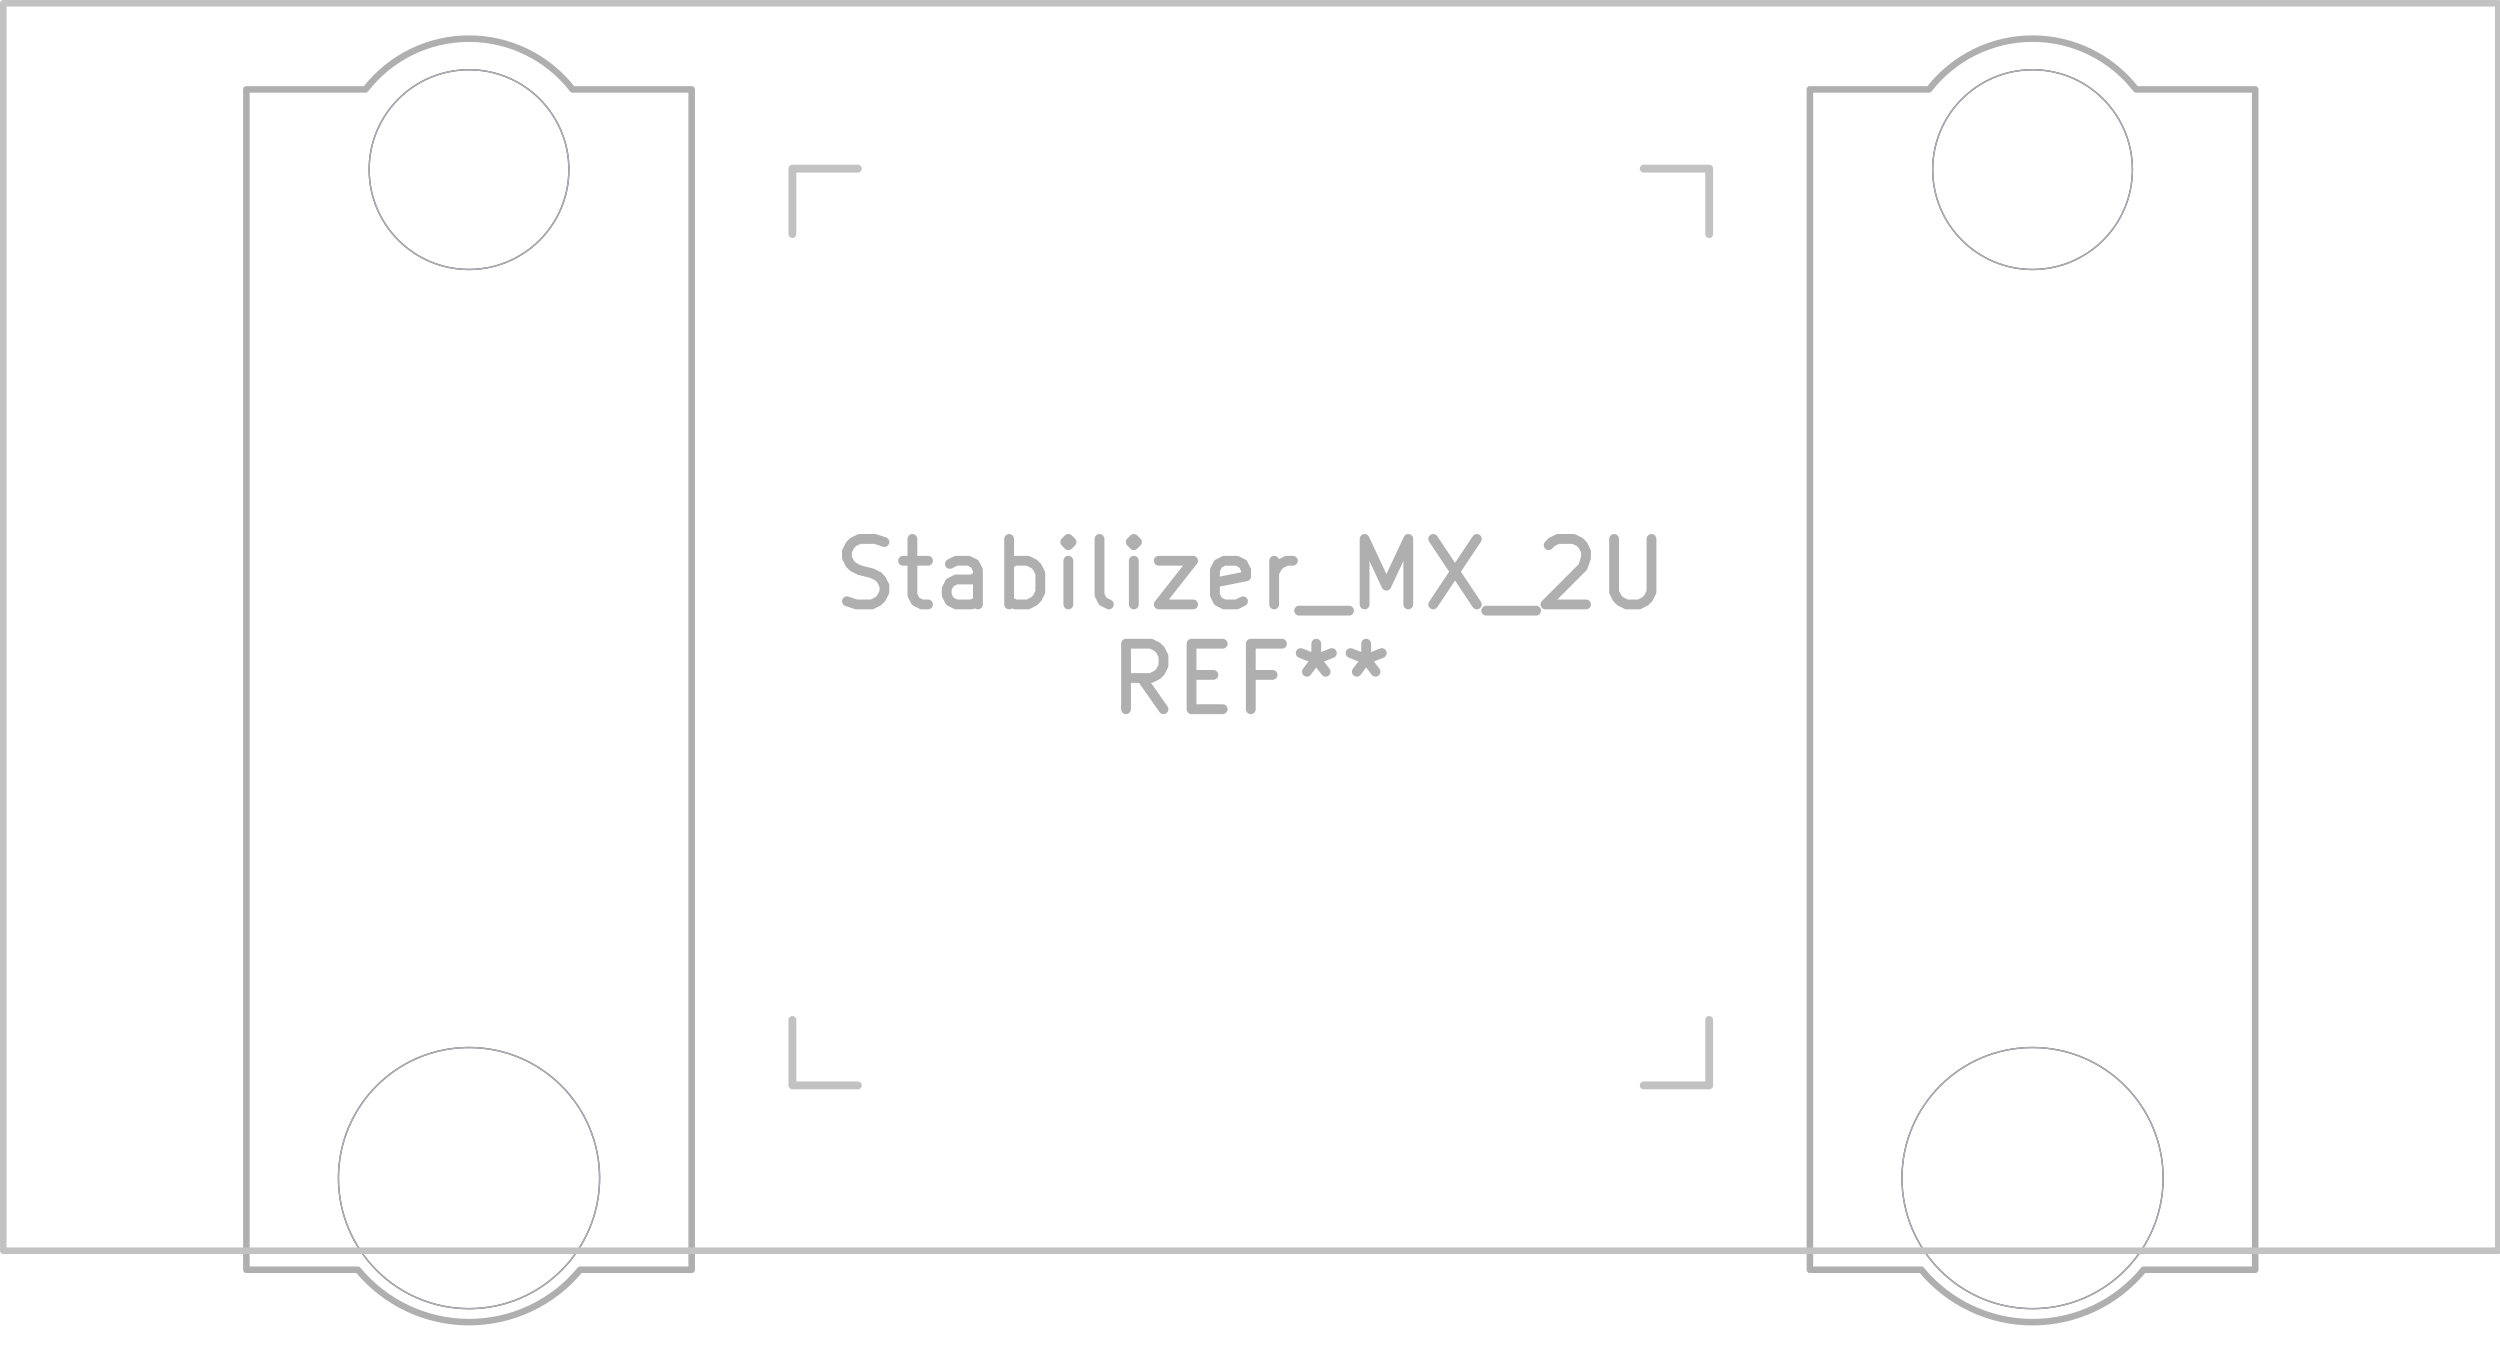
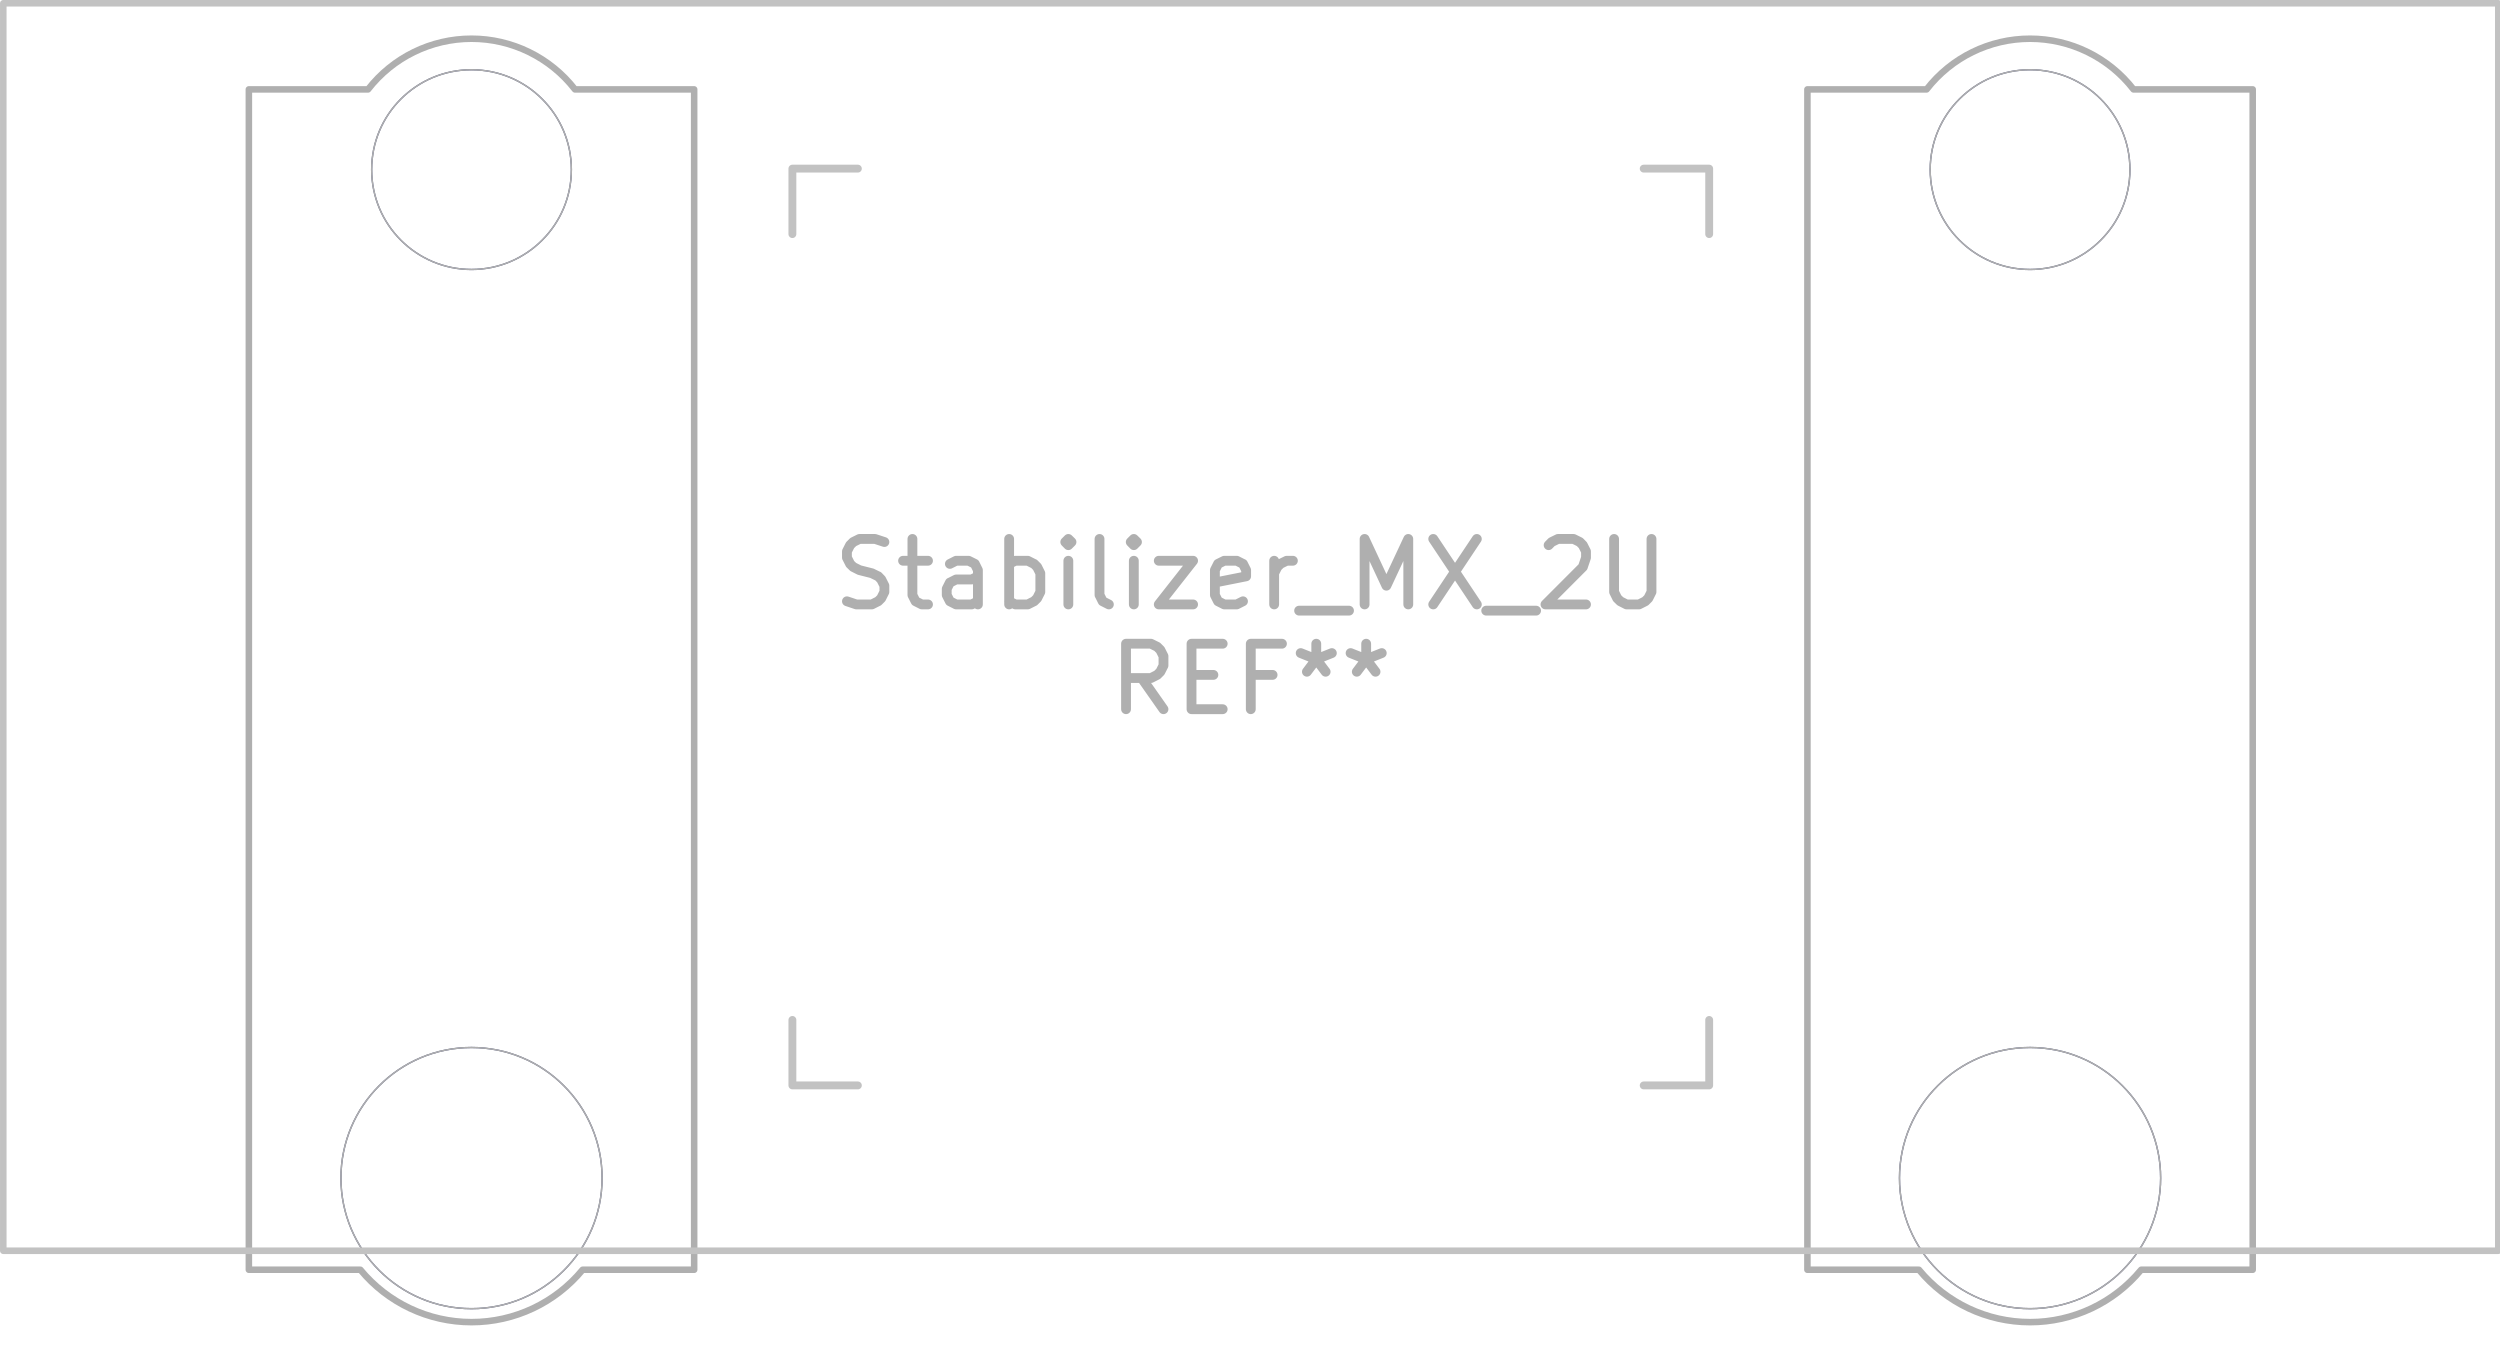
<svg xmlns="http://www.w3.org/2000/svg" width="144.288" height="77.952" viewBox="0 0 38.176 20.625">
-   <circle cx="7.162" cy="2.59" r="1.525" style="fill:none;stroke:#585d84;stroke-width:.021;stroke-opacity:1;stroke-linecap:round;stroke-linejoin:round" />
-   <circle cx="7.162" cy="17.99" r="1.994" style="fill:none;stroke:#585d84;stroke-width:.021;stroke-opacity:1;stroke-linecap:round;stroke-linejoin:round" />
-   <circle cx="31.038" cy="2.59" r="1.525" style="fill:none;stroke:#585d84;stroke-width:.021;stroke-opacity:1;stroke-linecap:round;stroke-linejoin:round" />
-   <circle cx="31.038" cy="17.99" r="1.994" style="fill:none;stroke:#585d84;stroke-width:.021;stroke-opacity:1;stroke-linecap:round;stroke-linejoin:round" />
+   <circle cx="7.2" cy="2.59" r="1.525" style="fill:none;stroke:#585d84;stroke-width:.021;stroke-opacity:1;stroke-linecap:round;stroke-linejoin:round" />
+   <circle cx="7.2" cy="17.99" r="1.994" style="fill:none;stroke:#585d84;stroke-width:.021;stroke-opacity:1;stroke-linecap:round;stroke-linejoin:round" />
+   <circle cx="31" cy="2.59" r="1.525" style="fill:none;stroke:#585d84;stroke-width:.021;stroke-opacity:1;stroke-linecap:round;stroke-linejoin:round" />
+   <circle cx="31" cy="17.99" r="1.994" style="fill:none;stroke:#585d84;stroke-width:.021;stroke-opacity:1;stroke-linecap:round;stroke-linejoin:round" />
  <g style="fill:none;stroke:#afafaf;stroke-width:.15;stroke-opacity:1;stroke-linecap:round;stroke-linejoin:round">
    <g class="stroked-text">
      <path d="m12.933 9.182.143.048M13.076 9.23h.238M13.314 9.23l.095-.048M13.41 9.182l.047-.047M13.457 9.135l.048-.096M13.505 9.04v-.096M13.505 8.944l-.048-.095M13.457 8.849 13.41 8.8M13.41 8.801l-.096-.047M13.314 8.754l-.19-.048M13.124 8.706l-.095-.048M13.029 8.658l-.048-.047M12.981 8.61l-.048-.095M12.933 8.516V8.42M12.933 8.42l.048-.095M12.981 8.325l.048-.048M13.029 8.277l.095-.047M13.124 8.23h.238M13.362 8.23l.143.047M13.79 8.563h.381M13.933 8.23v.857M13.933 9.087l.048.095M13.981 9.182l.095.048M14.076 9.23h.095M14.933 9.23v-.524M14.933 8.706l-.047-.095M14.886 8.61l-.095-.047M14.79 8.563h-.19M14.6 8.563l-.095.048M14.933 9.182l-.095.048M14.838 9.23H14.6M14.6 9.23l-.095-.048M14.505 9.182l-.048-.095M14.457 9.087v-.095M14.457 8.992l.048-.096M14.505 8.897l.095-.048M14.6 8.849h.238M14.838 8.849l.095-.048M15.41 9.23v-1M15.41 8.61l.095-.047M15.505 8.563h.19M15.695 8.563l.095.048M15.79 8.61l.048.048M15.838 8.658l.048.096M15.886 8.754v.285M15.886 9.04l-.048.095M15.838 9.135l-.047.047M15.79 9.182l-.095.048M15.695 9.23h-.19M15.505 9.23l-.096-.048M16.314 9.23v-.667M16.314 8.23l-.047.047M16.267 8.277l.047.048M16.314 8.325l.048-.048M16.362 8.277l-.048-.047M16.314 8.23v.095M16.933 9.23l-.095-.048M16.838 9.182l-.047-.095M16.79 9.087V8.23M17.314 9.23v-.667M17.314 8.23l-.047.047M17.267 8.277l.047.048M17.314 8.325l.048-.048M17.362 8.277l-.048-.047M17.314 8.23v.095M17.695 8.563h.524M18.219 8.563l-.524.667M17.695 9.23h.524M18.981 9.182l-.095.048M18.886 9.23h-.19M18.695 9.23l-.095-.048M18.6 9.182l-.048-.095M18.552 9.087v-.381M18.552 8.706l.048-.095M18.6 8.61l.095-.047M18.695 8.563h.19M18.886 8.563l.095.048M18.981 8.61l.048.096M19.029 8.706v.095M19.029 8.801l-.477.095M19.457 9.23v-.667M19.457 8.754l.048-.096M19.505 8.658l.047-.047M19.552 8.61l.096-.047M19.648 8.563h.095M19.838 9.325h.762M20.838 9.23v-1M20.838 8.23l.333.714M21.171 8.944l.334-.714M21.505 8.23v1M21.886 8.23l.666 1M22.552 8.23l-.666 1M22.695 9.325h.762M23.648 8.325l.047-.048M23.695 8.277l.096-.047M23.79 8.23h.239M24.029 8.23l.095.047M24.124 8.277l.047.048M24.171 8.325l.048.095M24.219 8.42v.095M24.219 8.516l-.048.142M24.171 8.658l-.571.572M23.6 9.23h.619M24.648 8.23v.81M24.648 9.04l.047.095M24.695 9.135l.048.047M24.743 9.182l.095.048M24.838 9.23h.19M25.029 9.23l.095-.048M25.124 9.182l.047-.047M25.171 9.135l.048-.096M25.219 9.04v-.81" />
    </g>
    <g class="stroked-text">
      <path d="m17.767 10.83-.334-.476M17.195 10.83v-1M17.195 9.83h.381M17.576 9.83l.095.047M17.671 9.877l.048.048M17.719 9.925l.048.095M17.767 10.02v.143M17.767 10.163l-.048.095M17.719 10.258l-.048.048M17.671 10.306l-.095.048M17.576 10.354h-.38M18.195 10.306h.334M18.671 10.83h-.476M18.195 10.83v-1M18.195 9.83h.476M19.433 10.306H19.1M19.1 10.83v-1M19.1 9.83h.476M20.1 9.83v.238M19.862 9.973l.238.095M20.1 10.068l.238-.095M19.957 10.258l.143-.19M20.1 10.068l.143.19M20.862 9.83v.238M20.624 9.973l.238.095M20.862 10.068l.238-.095M20.719 10.258l.143-.19M20.862 10.068l.143.19" />
    </g>
  </g>
  <g style="fill:none;stroke:#afafaf;stroke-width:.1;stroke-opacity:1;stroke-linecap:round;stroke-linejoin:round">
-     <path d="M3.762 1.365V19.39M3.762 19.39h1.703M5.581 1.365H3.762M8.743 1.365h1.819M8.86 19.39h1.702M10.562 19.39V1.365M27.638 1.365V19.39M27.638 19.39h1.703M29.457 1.365h-1.819M32.619 1.365h1.819M32.735 19.39h1.703M34.438 19.39V1.365M8.743 1.365a2 2 0 0 0-3.162 0M5.465 19.39a2.2 2.2 0 0 0 3.394 0M32.619 1.365a2 2 0 0 0-3.162 0M29.34 19.39a2.2 2.2 0 0 0 3.395 0" />
+     <path d="M3.8 1.365V19.39M3.8 19.39h1.703M5.62 1.365H3.8M8.78 1.365h1.82M8.897 19.39H10.6M10.6 19.39V1.365M27.6 1.365V19.39M27.6 19.39h1.703M29.42 1.365H27.6M32.58 1.365h1.82M32.697 19.39H34.4M34.4 19.39V1.365M8.78 1.365a2 2 0 0 0-3.16 0M5.503 19.39a2.2 2.2 0 0 0 3.394 0M32.58 1.365a2 2 0 0 0-3.16 0M29.303 19.39a2.2 2.2 0 0 0 3.394 0" />
  </g>
-   <circle cx="7.162" cy="2.59" r="1.525" style="fill:none;stroke:#afafaf;stroke-width:.021;stroke-opacity:1;stroke-linecap:round;stroke-linejoin:round" />
-   <circle cx="7.162" cy="17.99" r="1.994" style="fill:none;stroke:#afafaf;stroke-width:.021;stroke-opacity:1;stroke-linecap:round;stroke-linejoin:round" />
-   <circle cx="31.038" cy="2.59" r="1.525" style="fill:none;stroke:#afafaf;stroke-width:.021;stroke-opacity:1;stroke-linecap:round;stroke-linejoin:round" />
-   <circle cx="31.038" cy="17.99" r="1.994" style="fill:none;stroke:#afafaf;stroke-width:.021;stroke-opacity:1;stroke-linecap:round;stroke-linejoin:round" />
+   <circle cx="7.2" cy="2.59" r="1.525" style="fill:none;stroke:#afafaf;stroke-width:.021;stroke-opacity:1;stroke-linecap:round;stroke-linejoin:round" />
+   <circle cx="7.2" cy="17.99" r="1.994" style="fill:none;stroke:#afafaf;stroke-width:.021;stroke-opacity:1;stroke-linecap:round;stroke-linejoin:round" />
+   <circle cx="31" cy="2.59" r="1.525" style="fill:none;stroke:#afafaf;stroke-width:.021;stroke-opacity:1;stroke-linecap:round;stroke-linejoin:round" />
+   <circle cx="31" cy="17.99" r="1.994" style="fill:none;stroke:#afafaf;stroke-width:.021;stroke-opacity:1;stroke-linecap:round;stroke-linejoin:round" />
  <g style="fill:none;stroke:#c2c2c2;stroke-width:.12;stroke-opacity:1;stroke-linecap:round;stroke-linejoin:round">
    <path d="M12.1 2.575v1M12.1 2.575h1M12.1 16.575v-1M13.1 16.575h-1M25.1 2.575h1M26.1 2.575v1M26.1 15.575v1M26.1 16.575h-1" />
    <path d="M.05.05h38.1V19.1H.05Z" style="stroke:#c2c2c2;stroke-width:.1;stroke-opacity:1;stroke-linecap:round;stroke-linejoin:round;fill:none" />
  </g>
</svg>
